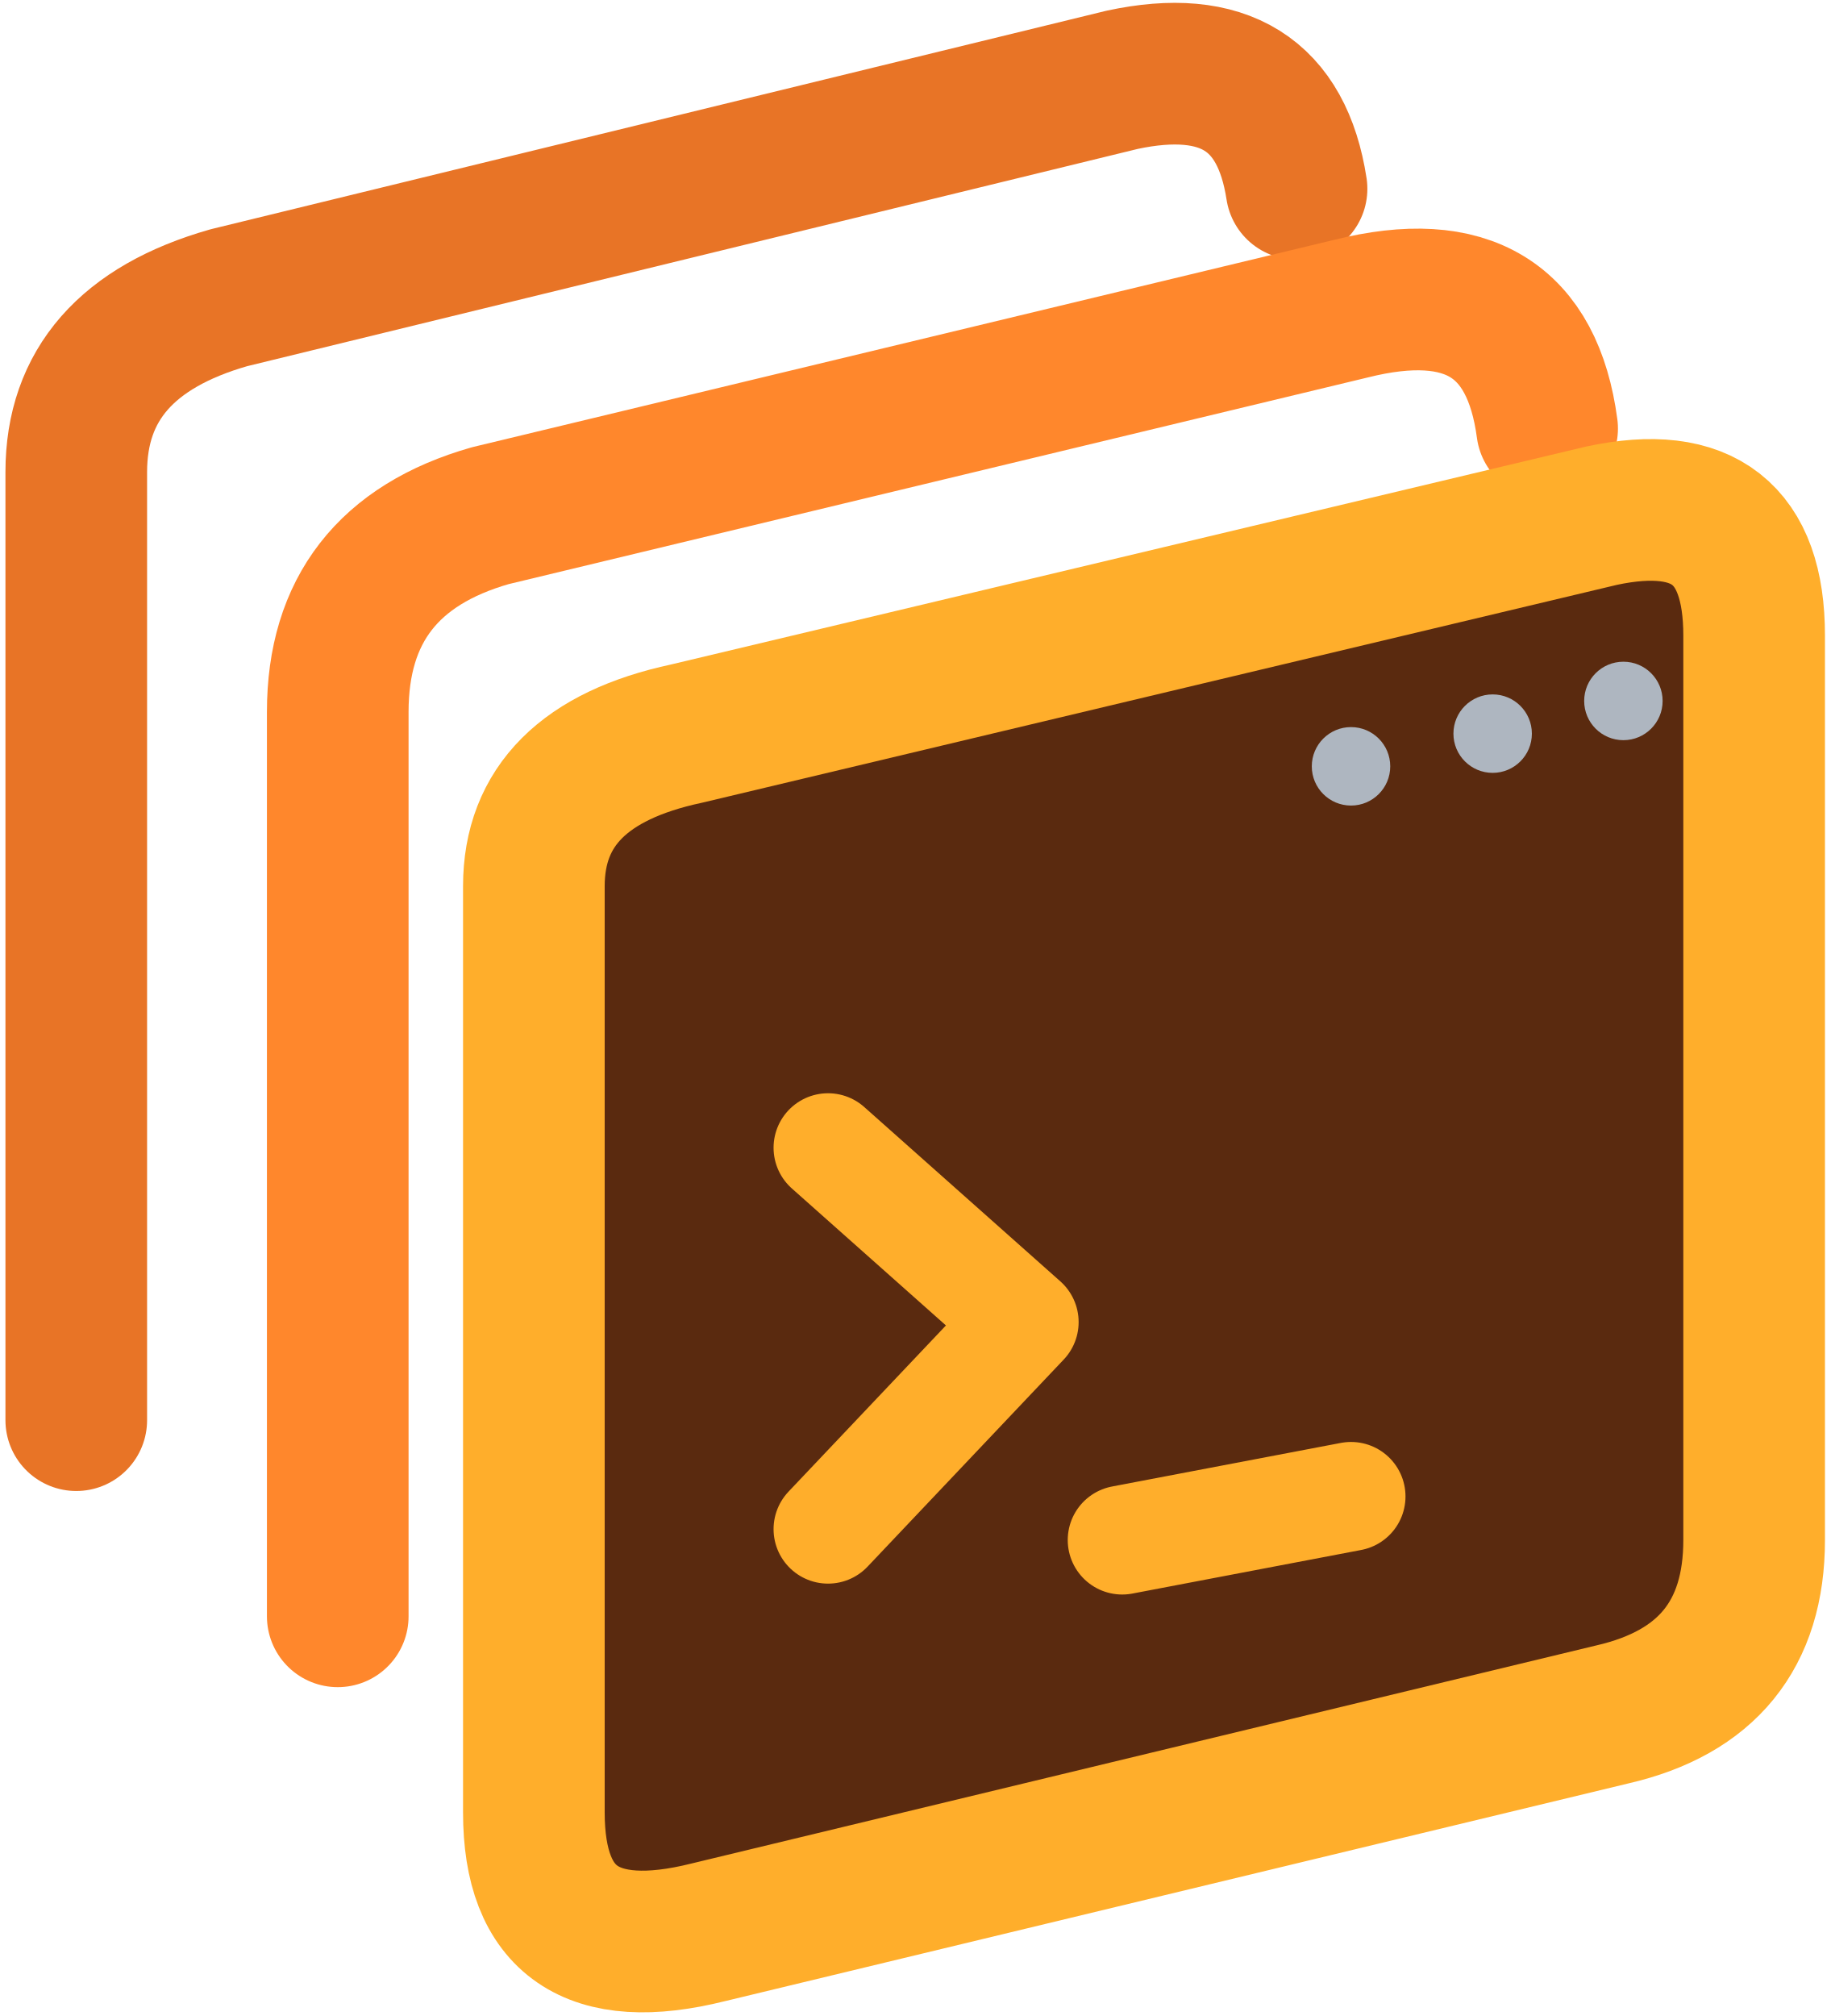
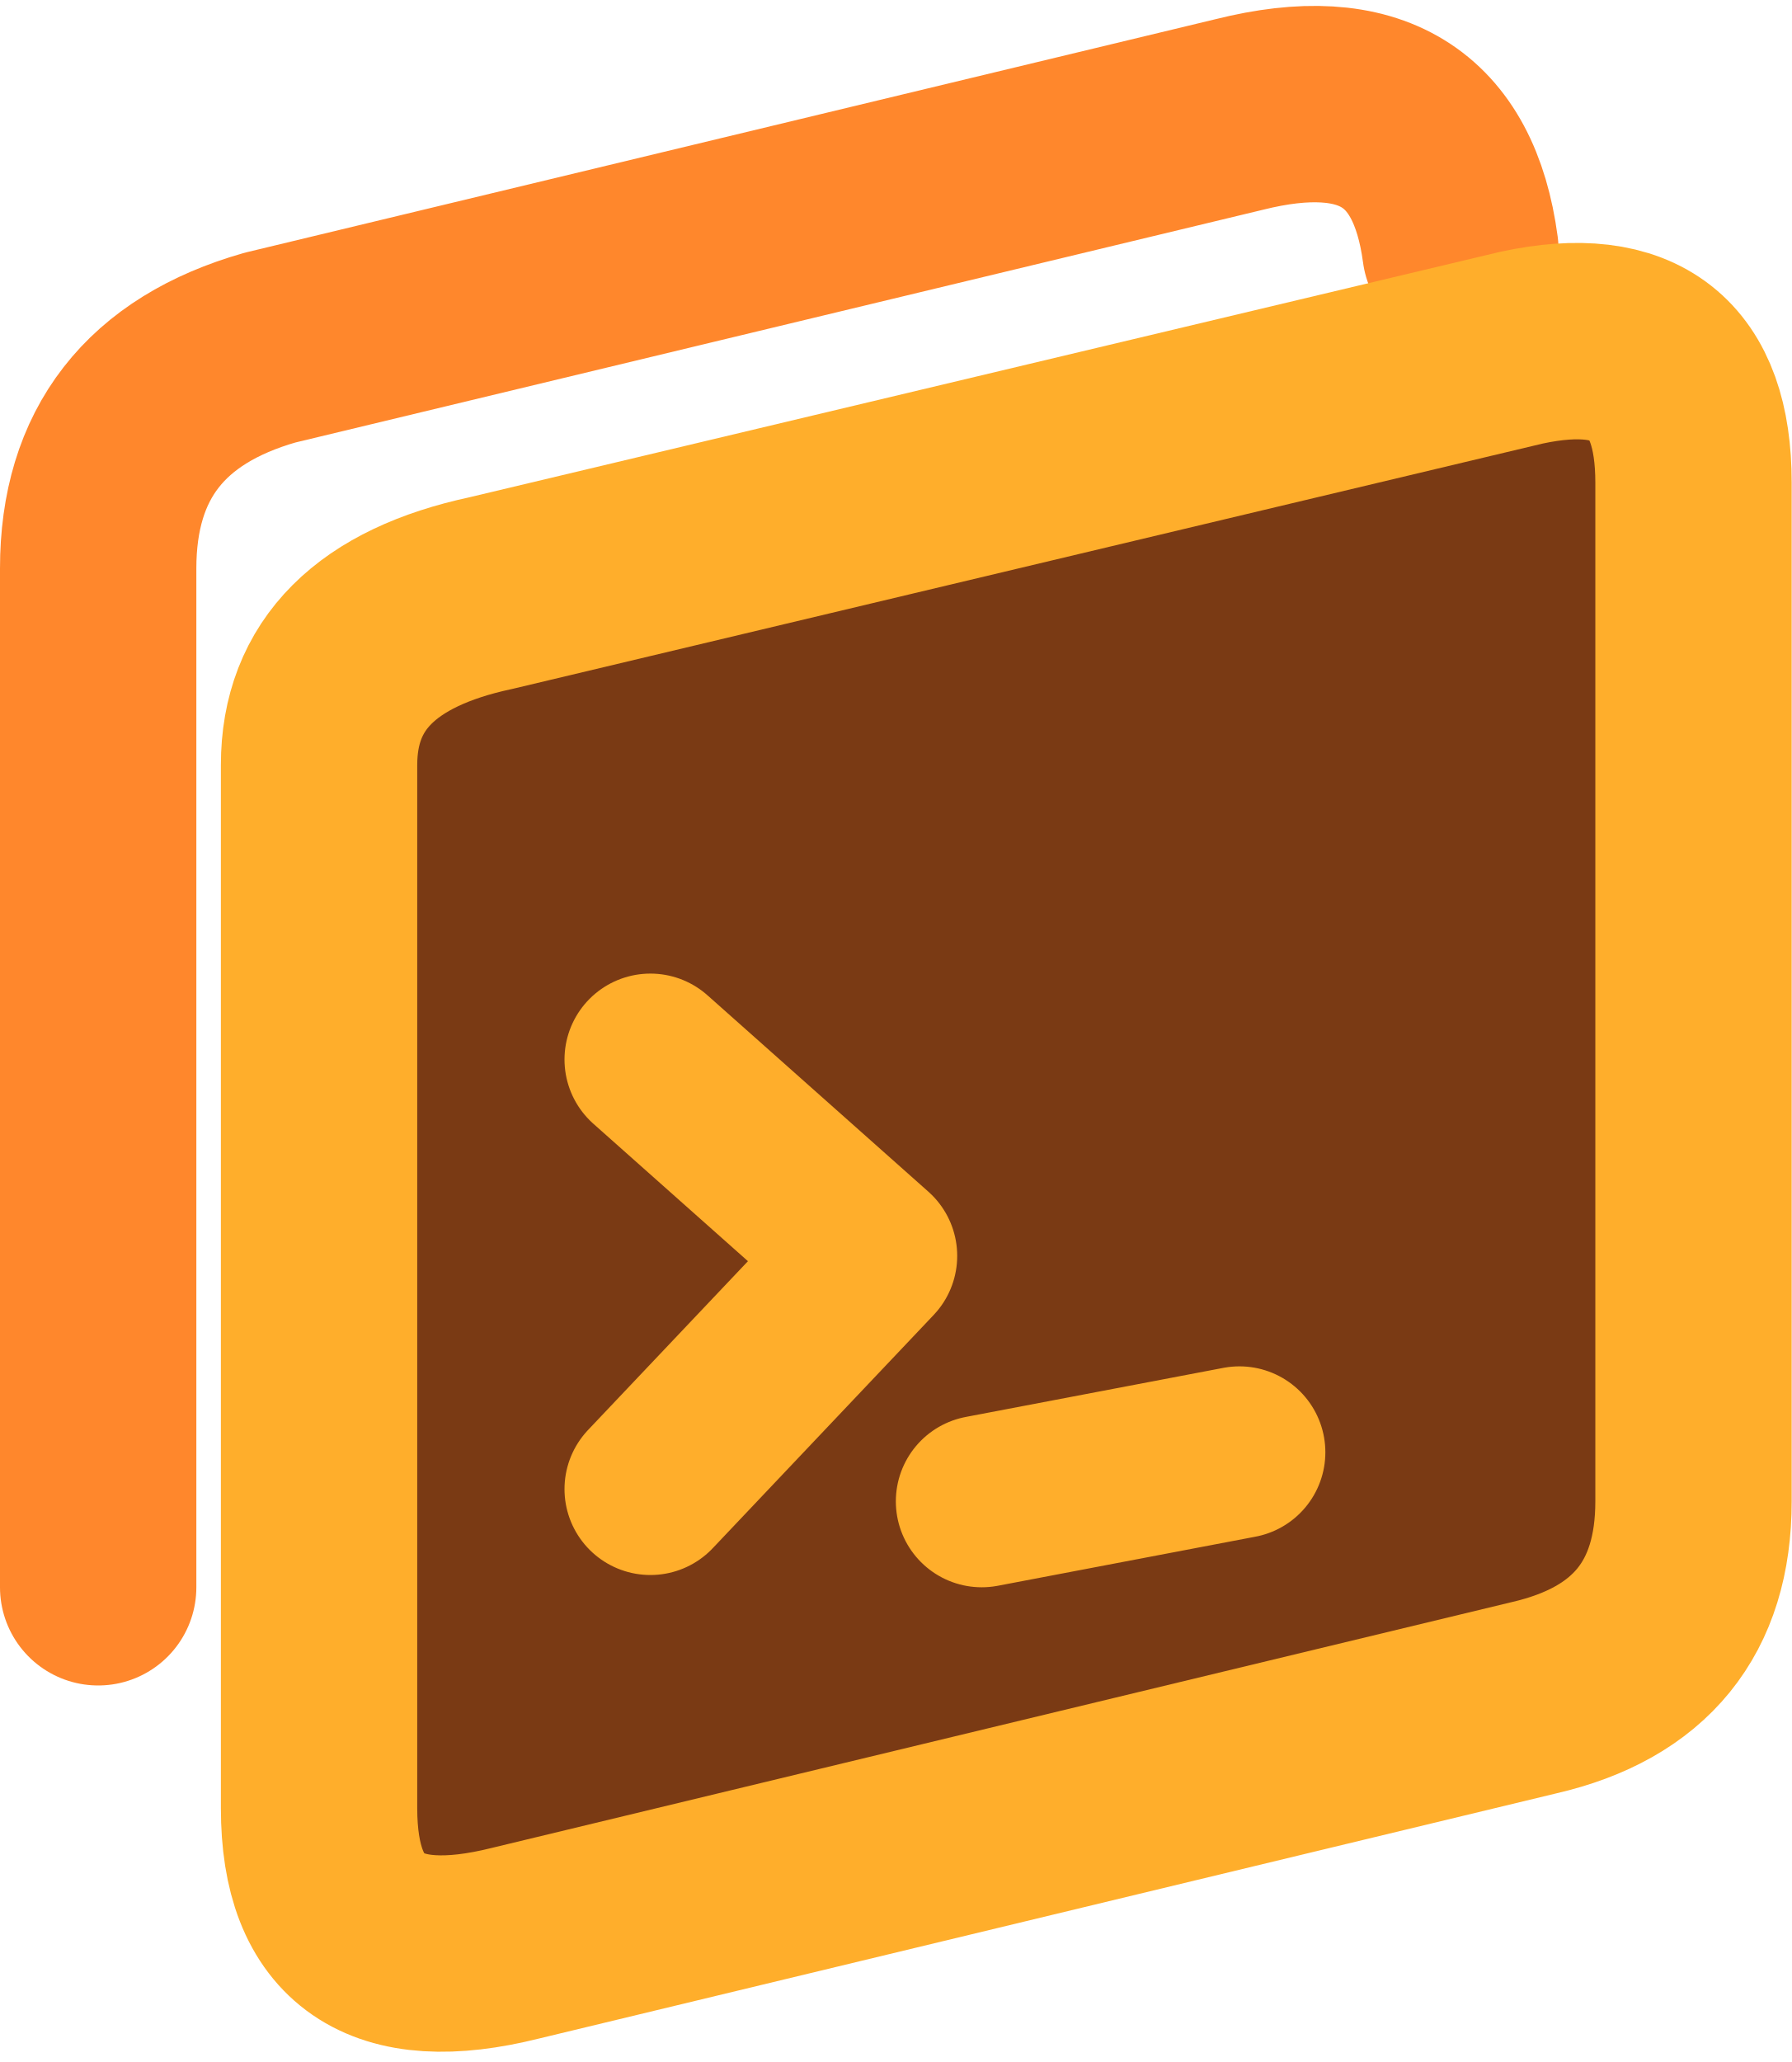
- <svg xmlns="http://www.w3.org/2000/svg" width="168" height="185" viewBox="666 547 168 185" version="1.1" id="svg39" xml:space="preserve">
+ <svg xmlns="http://www.w3.org/2000/svg" width="146" height="168" viewBox="689 566 146 168" version="1.1" id="svg39" xml:space="preserve">
  <defs id="defs39" />
  <g transform="translate(636.9997,535.3227)" id="g25">
    <g fill="none" stroke-linejoin="round" stroke-linecap="round" id="g24">
-       <path d="M 36,142 V 55 Q 36,43 50,39 l 82,-20 q 14,-3 16,10" stroke="#ff7f2a" stroke-width="13" id="path20" style="fill:none;fill-opacity:1;stroke:#e87426;stroke-opacity:1" />
-       <path d="M 60,160 V 77 Q 60,63 74,59 l 79,-19 q 16,-4 18,11" stroke="#ff872c" stroke-width="13" id="path21" />
-       <path d="M 78,93 Q 78,82 92,79 l 84,-20 q 14,-3 14,11 v 83 q 0,13 -13,16 l -83,20 q -16,4 -16,-11 z" fill="#121a24" stroke="#ffae2b" stroke-width="13" id="path22" style="fill:#5a2a0f;fill-opacity:1" />
-       <path id="circle22" style="fill:#aeb6c0" d="M 156.6,82 A 3.6,3.6 0 0 1 153,85.6 3.6,3.6 0 0 1 149.4,82 3.6,3.6 0 0 1 153,78.4 3.6,3.6 0 0 1 156.6,82 Z" />
-       <path id="circle23" style="fill:#aeb6c0" d="M 169.6,79 A 3.6,3.6 0 0 1 166,82.6 3.6,3.6 0 0 1 162.4,79 3.6,3.6 0 0 1 166,75.4 3.6,3.6 0 0 1 169.6,79 Z" />
-       <path id="circle24" style="fill:#aeb6c0" d="M 181.6,76 A 3.6,3.6 0 0 1 178,79.6 3.6,3.6 0 0 1 174.4,76 3.6,3.6 0 0 1 178,72.4 3.6,3.6 0 0 1 181.6,76 Z" />
-       <path d="m 105,117 18,16 -18,19 m 27,1 21,-4" stroke="#ffae2b" stroke-width="10" id="path24" />
+       <path d="M 60,160 V 77 Q 60,63 74,59 l 79,-19 q 16,-4 18,11" stroke="#ff872c" stroke-width="16" id="path21" />
+       <path d="M 78,93 Q 78,82 92,79 l 84,-20 q 14,-3 14,11 v 83 q 0,13 -13,16 l -83,20 q -16,4 -16,-11 z" fill="#7a3a14" stroke="#ffae2b" stroke-width="16" id="path22" style="fill:#7a3a14;fill-opacity:1" />
+       <path d="m 105,117 18,16 -18,19 m 27,1 21,-4" stroke="#ffae2b" stroke-width="14" id="path24" />
    </g>
  </g>
</svg>
